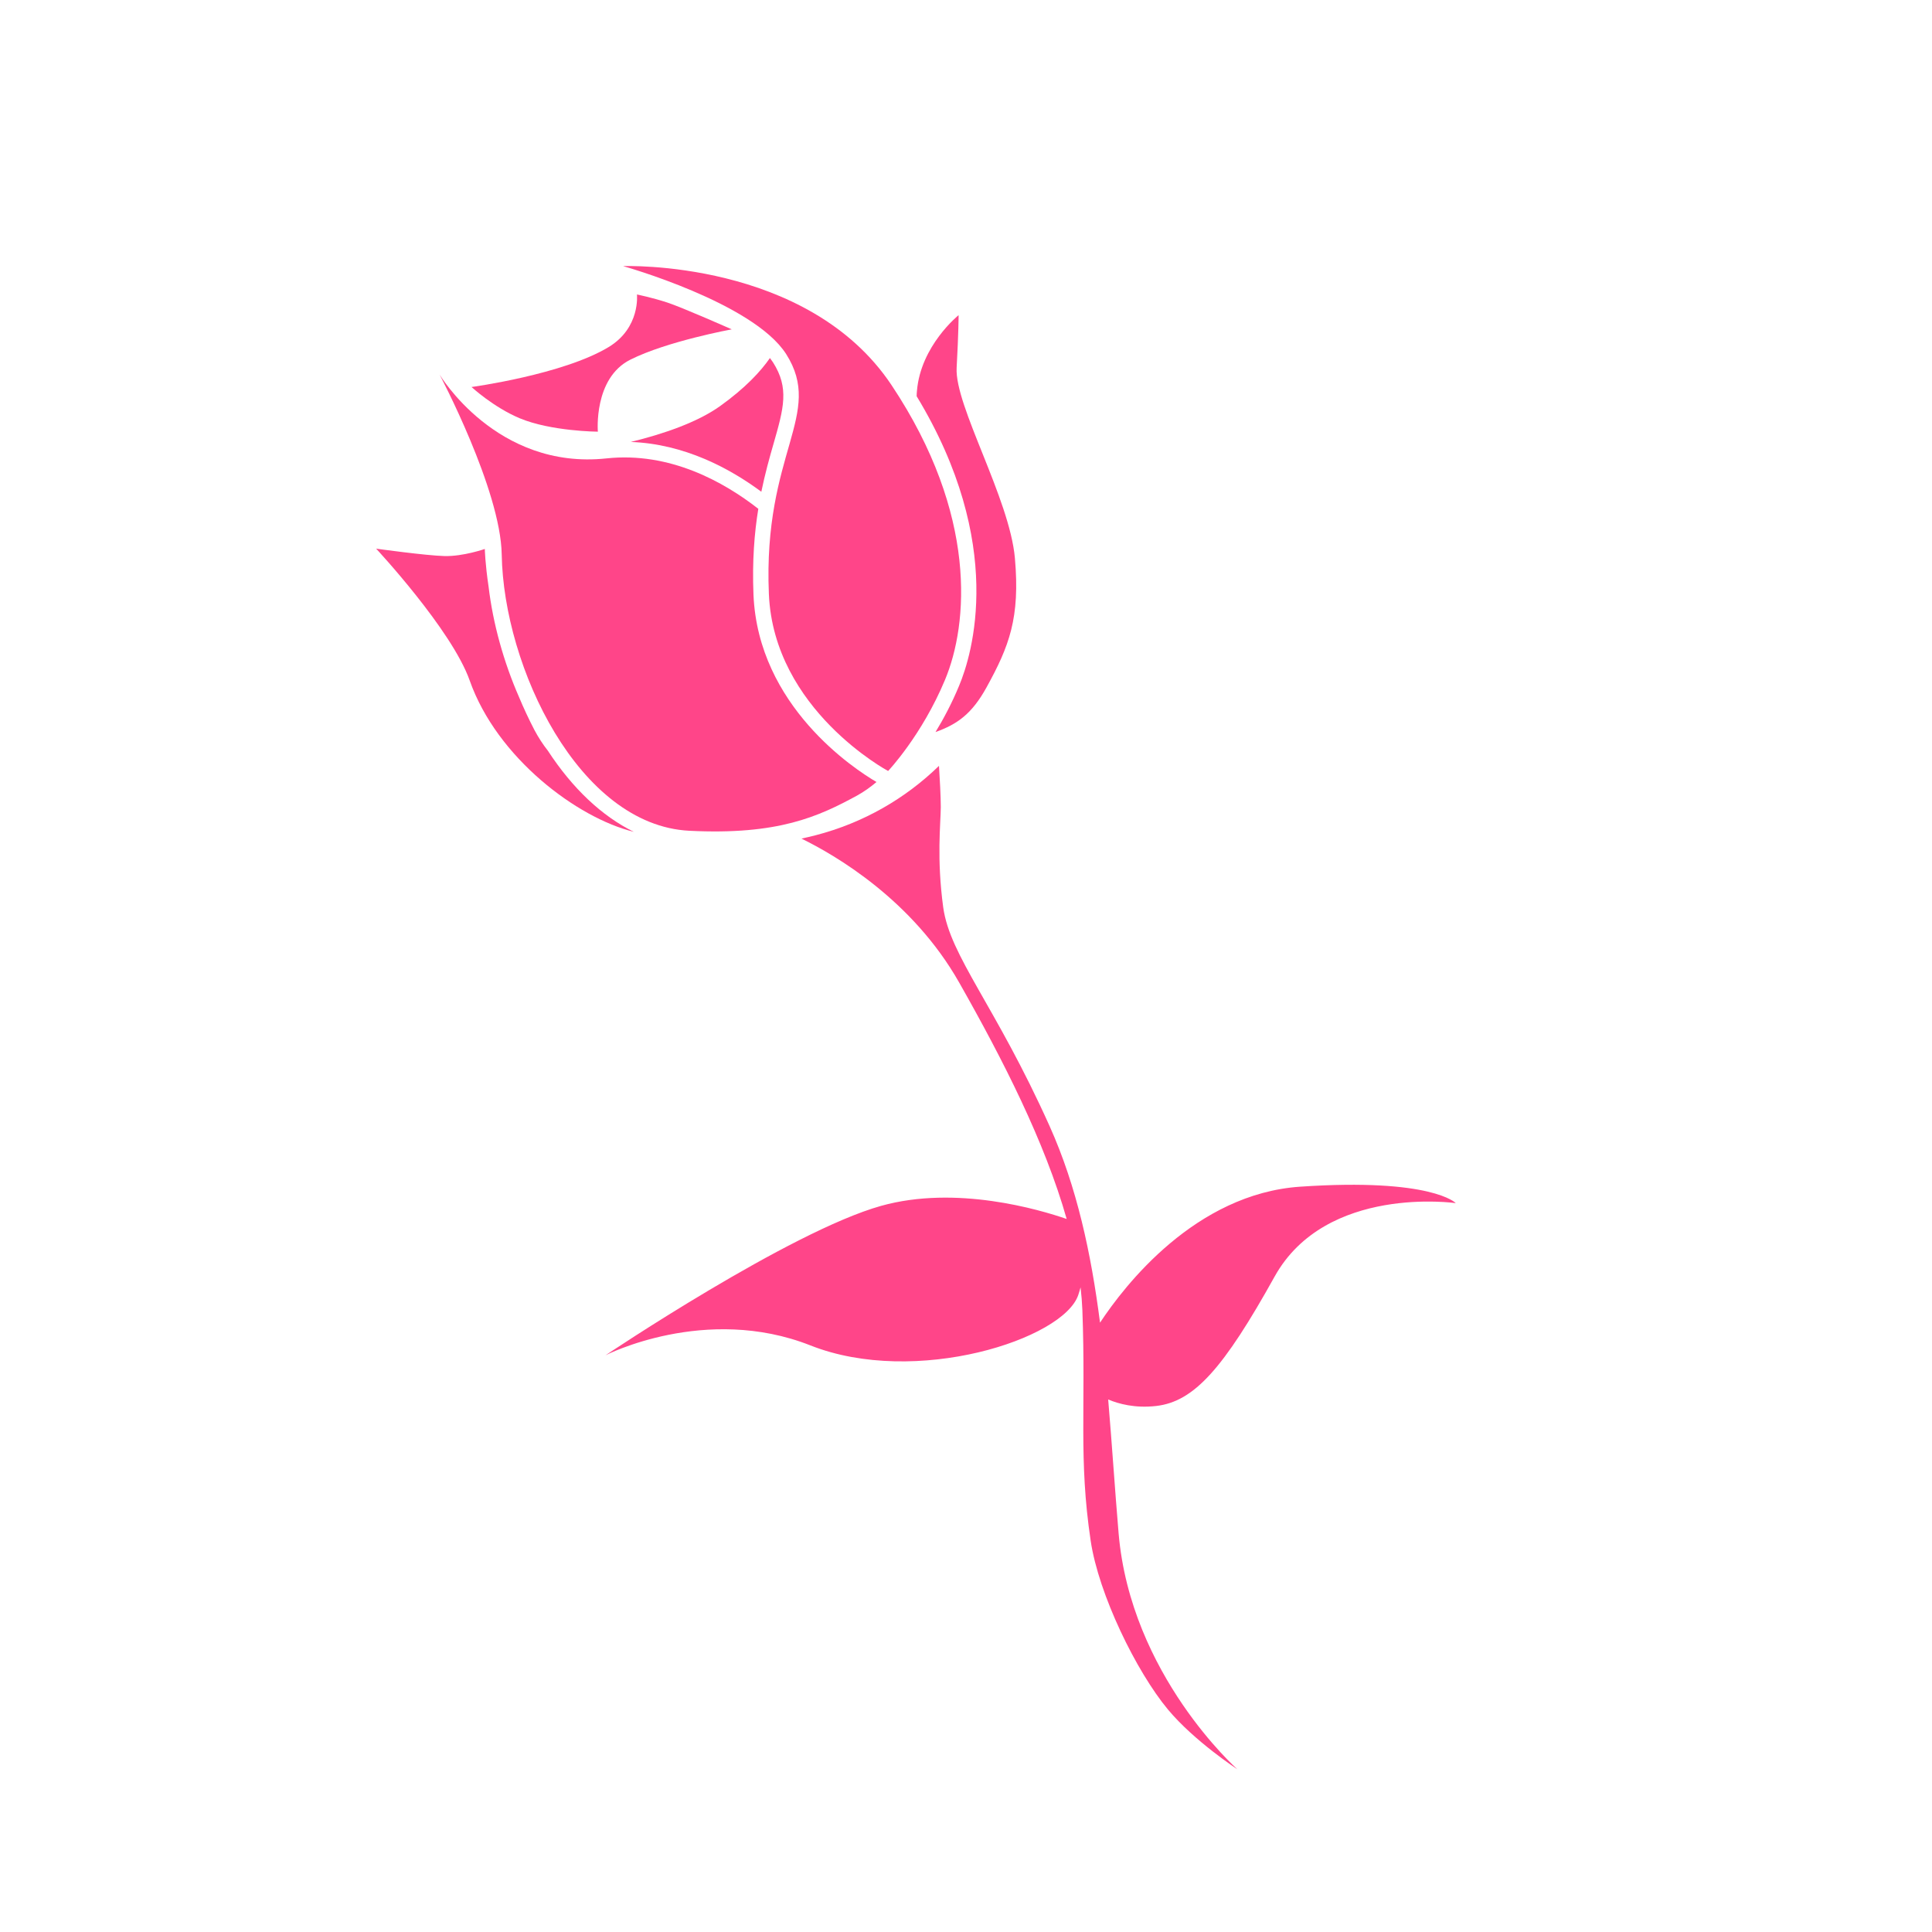
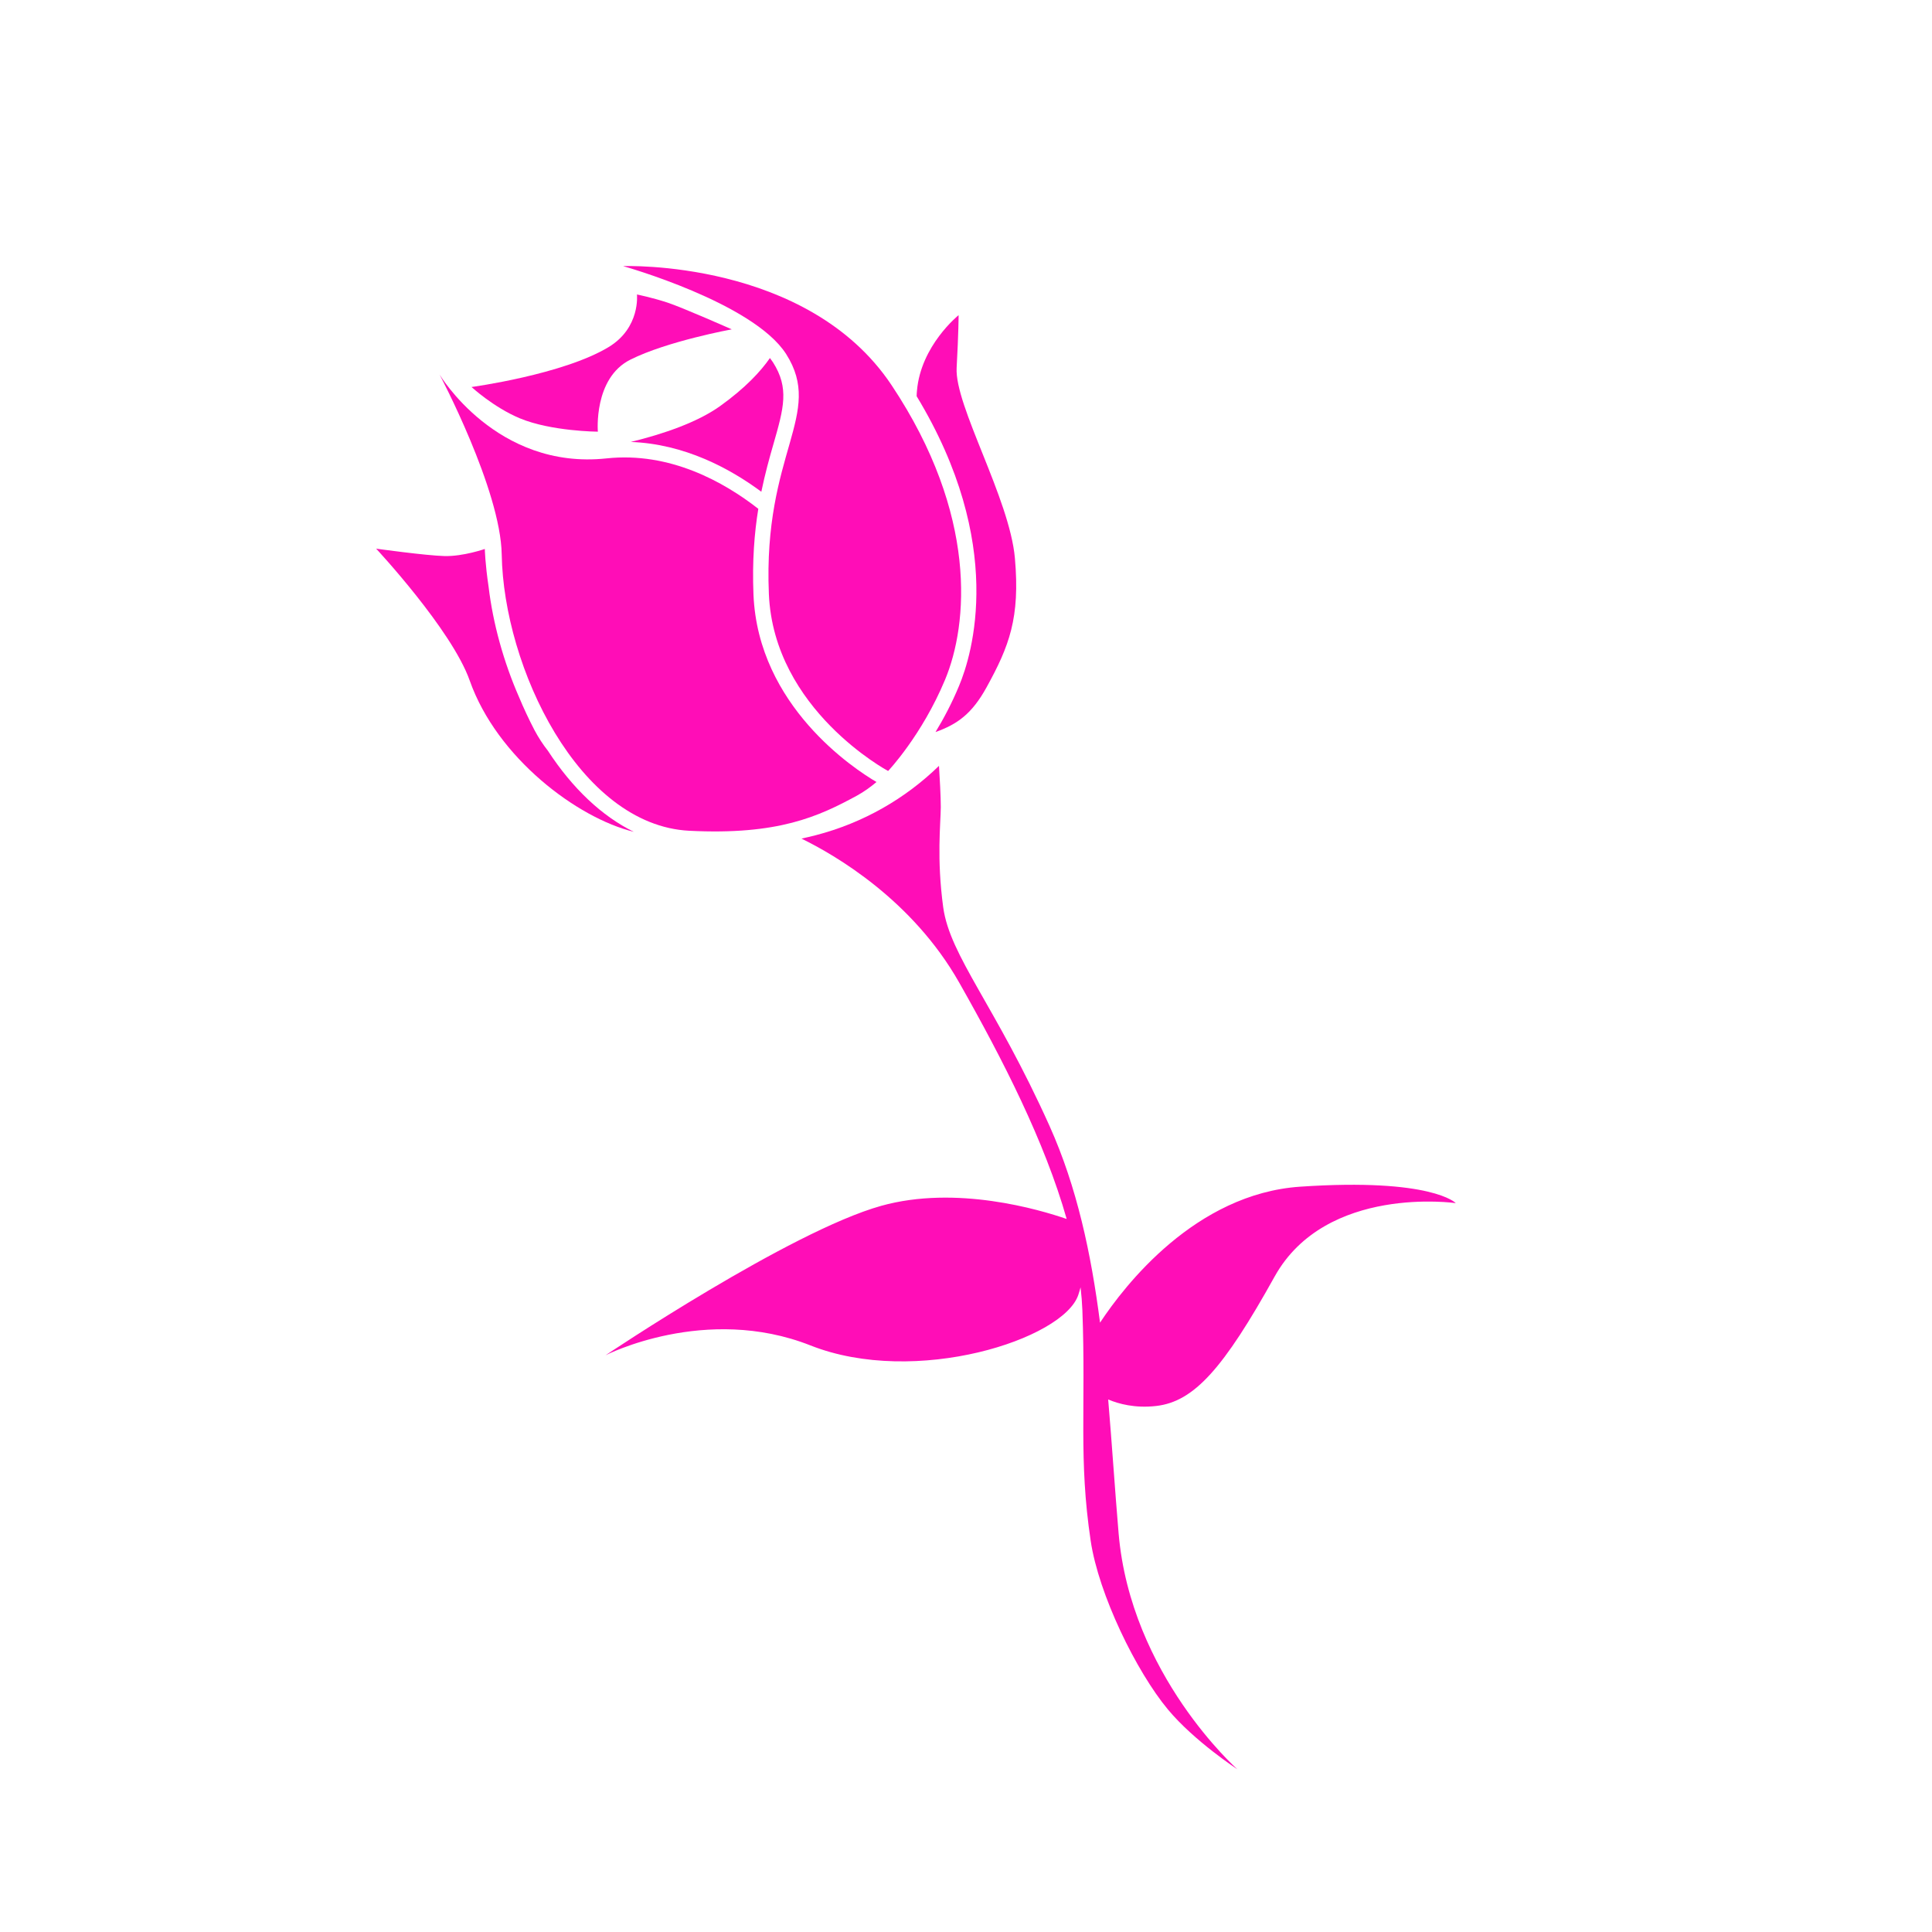
- <svg xmlns="http://www.w3.org/2000/svg" fill="#FF4589" version="1.1" x="0px" y="0px" viewBox="0 0 128 128" enable-background="new 0 0 128 128" xml:space="preserve">
+ <svg xmlns="http://www.w3.org/2000/svg" fill="#FF0DB7" version="1.1" x="0px" y="0px" viewBox="0 0 128 128" enable-background="new 0 0 128 128" xml:space="preserve">
  <g>
    <path d="M41.28,17.63c0,0,12.22-0.47,17.79,7.89c5.72,8.59,5.08,15.83,3.54,19.52s-3.77,6.04-3.77,6.04s-7.58-4.05-7.9-11.73   c-0.4-9.38,3.69-11.89,1.14-15.9C49.89,20.04,41.28,17.63,41.28,17.63z" />
    <path d="M49.92,39.4c-0.09-2.23,0.06-4.1,0.32-5.69c-2.28-1.78-5.86-3.79-10.06-3.34c-7.3,0.78-11.06-5.56-11.06-5.56   s4.05,7.63,4.12,11.93c0.13,7.47,5.12,17.93,12.42,18.3c5.91,0.3,8.58-0.95,11.12-2.33c0.47-0.26,0.9-0.57,1.29-0.9   C56.6,50.95,50.23,46.78,49.92,39.4z" />
    <path d="M50.44,32.58c0.25-1.21,0.54-2.25,0.8-3.15c0.69-2.4,1.06-3.72-0.03-5.43c-0.06-0.09-0.13-0.18-0.2-0.28   c-0.6,0.87-1.62,1.98-3.31,3.19c-1.5,1.07-3.74,1.84-5.91,2.37C45.34,29.41,48.35,31.03,50.44,32.58z" />
    <path d="M31.24,25.64c0,0,1.45,1.34,3.19,2.07c2.08,0.87,5.18,0.89,5.18,0.89s-0.3-3.54,2.15-4.77c2.45-1.23,6.72-2.01,6.72-2.01   s-3.27-1.45-4.28-1.78c-1.01-0.33-2-0.53-2-0.53s0.24,2.2-1.87,3.48C37.31,24.82,31.24,25.64,31.24,25.64z" />
    <path d="M86.15,78.62c-6.95,0.47-11.64,6.54-13.27,9.01c-0.59-4.58-1.53-8.99-3.34-13.02c-3.61-8.03-6.6-11.25-7.05-14.5   c-0.44-3.25-0.17-5.5-0.16-6.64c0-0.72-0.07-1.93-0.12-2.73c-2.21,2.15-4.98,3.77-8.18,4.6c-0.31,0.08-0.62,0.15-0.93,0.22   c2.27,1.11,7.35,4.07,10.45,9.54c2.91,5.13,5.67,10.55,7.12,15.66c-1.8-0.62-7.31-2.26-12.29-0.87c-6.04,1.69-18.26,9.9-18.26,9.9   s6.62-3.4,13.58-0.65c6.96,2.75,16.76-0.41,17.74-3.35c0.06-0.17,0.1-0.33,0.15-0.5c0.06,0.51,0.1,1.01,0.12,1.51   c0.24,6.48-0.26,9.85,0.55,15.28c0.53,3.56,3.03,8.67,5.12,11.18c1.75,2.1,4.6,3.96,4.6,3.96s-7.07-6.25-7.87-15.64   c-0.25-2.95-0.44-5.92-0.69-8.86c0.69,0.29,1.78,0.59,3.18,0.43c2.51-0.29,4.46-2.48,7.85-8.58c3.4-6.1,12-4.86,12-4.86   S94.88,78.03,86.15,78.62z" />
    <path d="M63.51,20.88c0,0-2.51,2.01-2.76,5.02c-0.01,0.11-0.02,0.23-0.02,0.35c5.93,9.79,3.68,17.12,2.81,19.19   c-0.48,1.16-1.03,2.19-1.56,3.06c1.46-0.52,2.42-1.22,3.38-2.96c1.5-2.72,2.23-4.6,1.88-8.56c-0.35-3.96-4-10.11-3.86-12.61   C63.51,22.02,63.51,20.88,63.51,20.88z" />
    <path d="M36.3,49.74c-0.33-0.42-0.63-0.88-0.89-1.37c-0.38-0.73-0.72-1.46-1.02-2.18c-1.03-2.35-1.73-4.89-2.02-7.32   c-0.23-1.54-0.25-2.5-0.25-2.5s-1.43,0.5-2.67,0.47c-1.23-0.03-4.53-0.49-4.53-0.49s5.01,5.37,6.2,8.74   c1.81,5.13,7.14,9.11,10.87,10.02C39.88,54.07,37.94,52.25,36.3,49.74z" />
  </g>
</svg>
